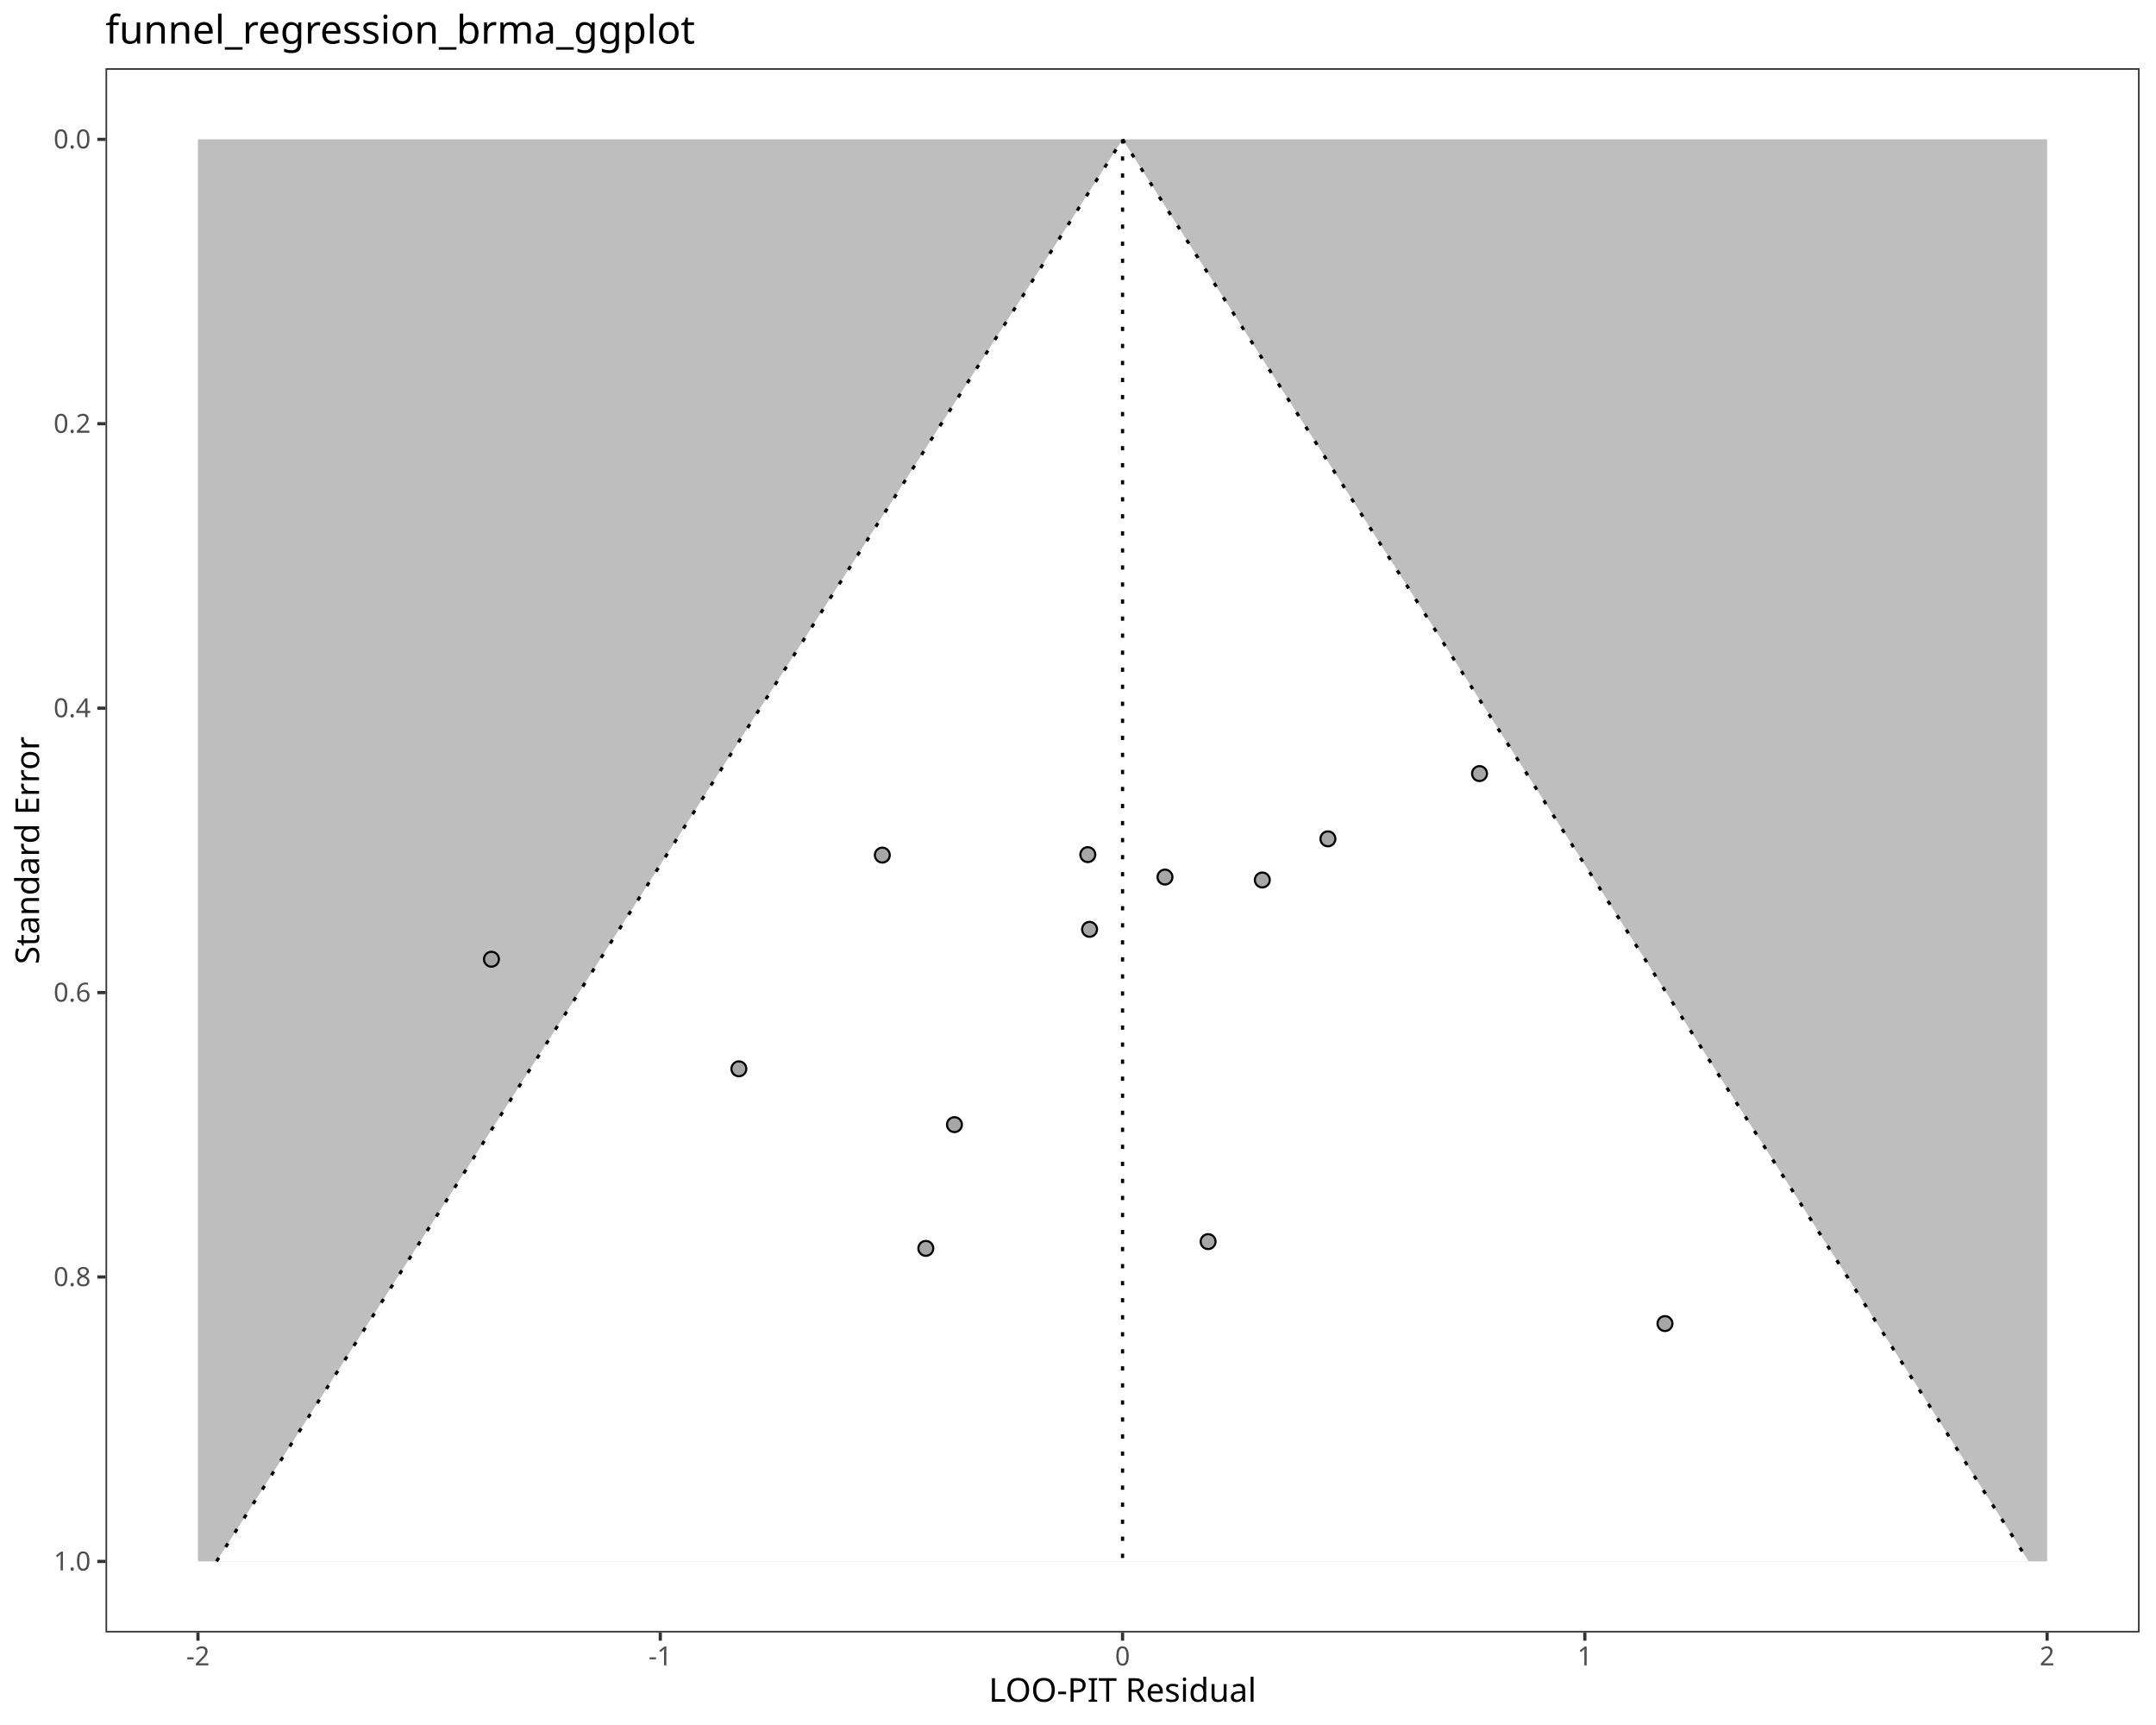
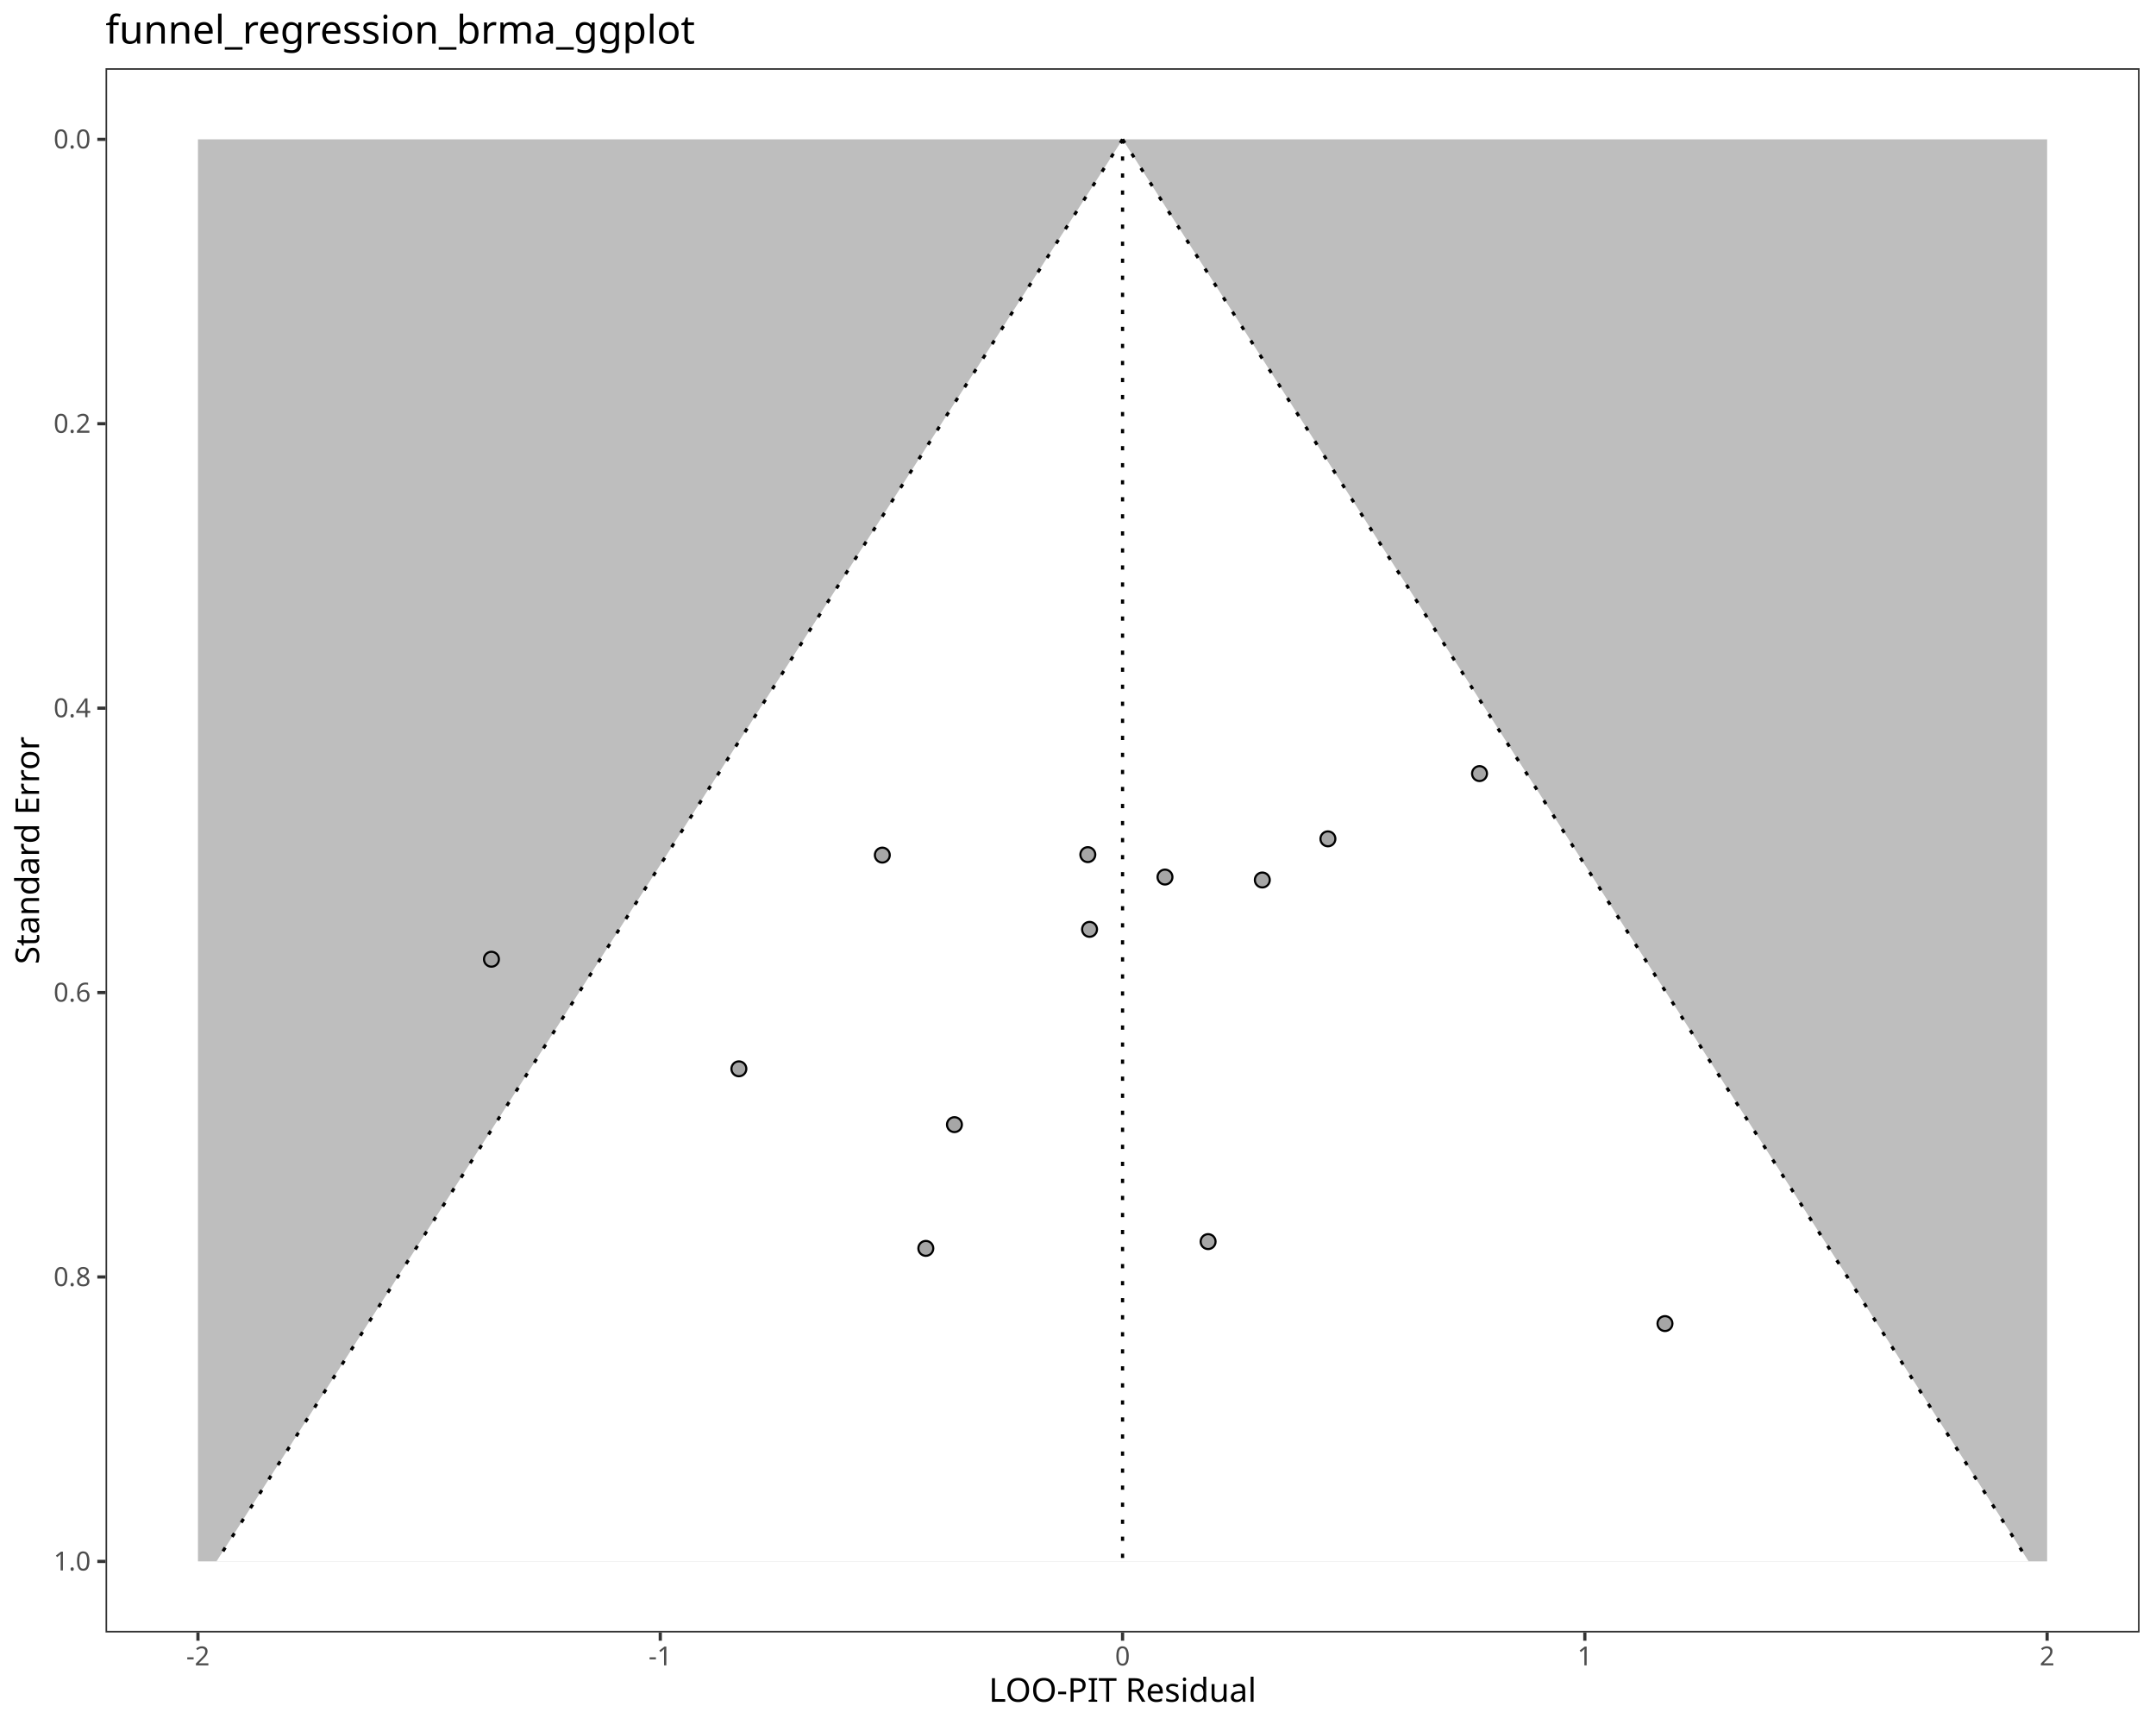
<svg xmlns="http://www.w3.org/2000/svg" class="svglite" data-engine-version="2.0" width="720.00pt" height="576.00pt" viewBox="0 0 720.00 576.00">
  <defs>
    <style type="text/css">
    .svglite line, .svglite polyline, .svglite polygon, .svglite path, .svglite rect, .svglite circle {
      fill: none;
      stroke: #000000;
      stroke-linecap: round;
      stroke-linejoin: round;
      stroke-miterlimit: 10.00;
    }
  </style>
  </defs>
  <rect width="100%" height="100%" style="stroke: none; fill: #FFFFFF;" />
  <defs>
    <clipPath id="cpMC4wMHw3MjAuMDB8MC4wMHw1NzYuMDA=">
      <rect x="0.00" y="0.00" width="720.00" height="576.00" />
    </clipPath>
  </defs>
  <g clip-path="url(#cpMC4wMHw3MjAuMDB8MC4wMHw1NzYuMDA=)">
    <rect x="0.00" y="0.00" width="720.00" height="576.00" style="stroke-width: 1.07; stroke: #FFFFFF; fill: #FFFFFF;" />
  </g>
  <defs>
    <clipPath id="cpMzUuMjR8NzE0LjUyfDIyLjc4fDU0NS4xMQ==">
      <rect x="35.24" y="22.78" width="679.28" height="522.33" />
    </clipPath>
  </defs>
  <g clip-path="url(#cpMzUuMjR8NzE0LjUyfDIyLjc4fDU0NS4xMQ==)">
    <rect x="35.24" y="22.78" width="679.28" height="522.33" style="stroke-width: 1.07; stroke: none; fill: #FFFFFF;" />
    <polygon points="66.11,46.53 683.64,46.53 683.64,521.37 66.11,521.37 " style="stroke-width: 1.07; stroke: none; stroke-linecap: butt; fill: #BEBEBE;" />
    <polygon points="72.30,521.37 75.35,516.57 78.41,511.78 81.46,506.98 84.52,502.18 87.58,497.39 90.63,492.59 93.69,487.80 96.75,483.00 99.80,478.20 102.86,473.41 105.92,468.61 108.97,463.81 112.03,459.02 115.09,454.22 118.14,449.42 121.20,444.63 124.25,439.83 127.31,435.03 130.37,430.24 133.42,425.44 136.48,420.65 139.54,415.85 142.59,411.05 145.65,406.26 148.71,401.46 151.76,396.66 154.82,391.87 157.87,387.07 160.93,382.27 163.99,377.48 167.04,372.68 170.10,367.89 173.16,363.09 176.21,358.29 179.27,353.50 182.33,348.70 185.38,343.90 188.44,339.11 191.50,334.31 194.55,329.51 197.61,324.72 200.66,319.92 203.72,315.12 206.78,310.33 209.83,305.53 212.89,300.74 215.95,295.94 219.00,291.14 222.06,286.35 225.12,281.55 228.17,276.75 231.23,271.96 234.28,267.16 237.34,262.36 240.40,257.57 243.45,252.77 246.51,247.97 249.57,243.18 252.62,238.38 255.68,233.59 258.74,228.79 261.79,223.99 264.85,219.20 267.91,214.40 270.96,209.60 274.02,204.81 277.07,200.01 280.13,195.21 283.19,190.42 286.24,185.62 289.30,180.83 292.36,176.03 295.41,171.23 298.47,166.44 301.53,161.64 304.58,156.84 307.64,152.05 310.69,147.25 313.75,142.45 316.81,137.66 319.86,132.86 322.92,128.06 325.98,123.27 329.03,118.47 332.09,113.68 335.15,108.88 338.20,104.08 341.26,99.29 344.32,94.49 347.37,89.69 350.43,84.90 353.48,80.10 356.54,75.30 359.60,70.51 362.65,65.71 365.71,60.91 368.77,56.12 371.82,51.32 374.88,46.53 374.88,46.53 377.94,51.32 380.99,56.12 384.05,60.91 387.11,65.71 390.16,70.51 393.22,75.30 396.27,80.10 399.33,84.90 402.39,89.69 405.44,94.49 408.50,99.29 411.56,104.08 414.61,108.88 417.67,113.68 420.73,118.47 423.78,123.27 426.84,128.06 429.89,132.86 432.95,137.66 436.01,142.45 439.06,147.25 442.12,152.05 445.18,156.84 448.23,161.64 451.29,166.44 454.35,171.23 457.40,176.03 460.46,180.83 463.52,185.62 466.57,190.42 469.63,195.21 472.68,200.01 475.74,204.81 478.80,209.60 481.85,214.40 484.91,219.20 487.97,223.99 491.02,228.79 494.08,233.59 497.14,238.38 500.19,243.18 503.25,247.97 506.30,252.77 509.36,257.57 512.42,262.36 515.47,267.16 518.53,271.96 521.59,276.75 524.64,281.55 527.70,286.35 530.76,291.14 533.81,295.94 536.87,300.74 539.93,305.53 542.98,310.33 546.04,315.12 549.09,319.92 552.15,324.72 555.21,329.51 558.26,334.31 561.32,339.11 564.38,343.90 567.43,348.70 570.49,353.50 573.55,358.29 576.60,363.09 579.66,367.89 582.71,372.68 585.77,377.48 588.83,382.27 591.88,387.07 594.94,391.87 598.00,396.66 601.05,401.46 604.11,406.26 607.17,411.05 610.22,415.85 613.28,420.65 616.34,425.44 619.39,430.24 622.45,435.03 625.50,439.83 628.56,444.63 631.62,449.42 634.67,454.22 637.73,459.02 640.79,463.81 643.84,468.61 646.90,473.41 649.96,478.20 653.01,483.00 656.07,487.80 659.12,492.59 662.18,497.39 665.24,502.18 668.29,506.98 671.35,511.78 674.41,516.57 677.46,521.37 " style="stroke-width: 1.07; stroke: none; stroke-linecap: butt; fill: #FFFFFF;" />
    <polyline points="374.88,46.53 374.88,521.37 " style="stroke-width: 1.07; stroke-dasharray: 1.42,4.27; stroke-linecap: butt;" />
-     <polyline points="72.30,521.37 75.35,516.57 78.41,511.78 81.46,506.98 84.52,502.18 87.58,497.39 90.63,492.59 93.69,487.80 96.75,483.00 99.80,478.20 102.86,473.41 105.92,468.61 108.97,463.81 112.03,459.02 115.09,454.22 118.14,449.42 121.20,444.63 124.25,439.83 127.31,435.03 130.37,430.24 133.42,425.44 136.48,420.65 139.54,415.85 142.59,411.05 145.65,406.26 148.71,401.46 151.76,396.66 154.82,391.87 157.87,387.07 160.93,382.27 163.99,377.48 167.04,372.68 170.10,367.89 173.16,363.09 176.21,358.29 179.27,353.50 182.33,348.70 185.38,343.90 188.44,339.11 191.50,334.31 194.55,329.51 197.61,324.72 200.66,319.92 203.72,315.12 206.78,310.33 209.83,305.53 212.89,300.74 215.95,295.94 219.00,291.14 222.06,286.35 225.12,281.55 228.17,276.75 231.23,271.96 234.28,267.16 237.34,262.36 240.40,257.57 243.45,252.77 246.51,247.97 249.57,243.18 252.62,238.38 255.68,233.59 258.74,228.79 261.79,223.99 264.85,219.20 267.91,214.40 270.96,209.60 274.02,204.81 277.07,200.01 280.13,195.21 283.19,190.42 286.24,185.62 289.30,180.83 292.36,176.03 295.41,171.23 298.47,166.44 301.53,161.64 304.58,156.84 307.64,152.05 310.69,147.25 313.75,142.45 316.81,137.66 319.86,132.86 322.92,128.06 325.98,123.27 329.03,118.47 332.09,113.68 335.15,108.88 338.20,104.08 341.26,99.29 344.32,94.49 347.37,89.69 350.43,84.90 353.48,80.10 356.54,75.30 359.60,70.51 362.65,65.71 365.71,60.91 368.77,56.12 371.82,51.32 374.88,46.53 " style="stroke-width: 1.07; stroke-dasharray: 1.42,4.27; stroke-linecap: butt;" />
+     <polyline points="374.88,46.53 371.82,51.32 368.77,56.12 365.71,60.91 362.65,65.71 359.60,70.51 356.54,75.30 353.48,80.10 350.43,84.90 347.37,89.69 344.32,94.49 341.26,99.29 338.20,104.08 335.15,108.88 332.09,113.68 329.03,118.47 325.98,123.27 322.92,128.06 319.86,132.86 316.81,137.66 313.75,142.45 310.69,147.25 307.64,152.05 304.58,156.84 301.53,161.64 298.47,166.44 295.41,171.23 292.36,176.03 289.30,180.83 286.24,185.62 283.19,190.42 280.13,195.21 277.07,200.01 274.02,204.81 270.96,209.60 267.91,214.40 264.85,219.20 261.79,223.99 258.74,228.79 255.68,233.59 252.62,238.38 249.57,243.18 246.51,247.97 243.45,252.77 240.40,257.57 237.34,262.36 234.28,267.16 231.23,271.96 228.17,276.75 225.12,281.55 222.06,286.35 219.00,291.14 215.95,295.94 212.89,300.74 209.83,305.53 206.78,310.33 203.72,315.12 200.66,319.92 197.61,324.72 194.55,329.51 191.50,334.31 188.44,339.11 185.38,343.90 182.33,348.70 179.27,353.50 176.21,358.29 173.16,363.09 170.10,367.89 167.04,372.68 163.99,377.48 160.93,382.27 157.87,387.07 154.82,391.87 151.76,396.66 148.71,401.46 145.65,406.26 142.59,411.05 139.54,415.85 136.48,420.65 133.42,425.44 130.37,430.24 127.31,435.03 124.25,439.83 121.20,444.63 118.14,449.42 115.09,454.22 112.03,459.02 108.97,463.81 105.92,468.61 102.86,473.41 99.80,478.20 96.75,483.00 93.69,487.80 90.63,492.59 87.58,497.39 84.52,502.18 81.46,506.98 78.41,511.78 75.35,516.57 72.30,521.37 " style="stroke-width: 1.07; stroke-dasharray: 1.42,4.27; stroke-linecap: butt;" />
    <polyline points="374.88,46.53 377.94,51.32 380.99,56.12 384.05,60.91 387.11,65.71 390.16,70.51 393.22,75.30 396.27,80.10 399.33,84.90 402.39,89.69 405.44,94.49 408.50,99.29 411.56,104.08 414.61,108.88 417.67,113.68 420.73,118.47 423.78,123.27 426.84,128.06 429.89,132.86 432.95,137.66 436.01,142.45 439.06,147.25 442.12,152.05 445.18,156.84 448.23,161.64 451.29,166.44 454.35,171.23 457.40,176.03 460.46,180.83 463.52,185.62 466.57,190.42 469.63,195.21 472.68,200.01 475.74,204.81 478.80,209.60 481.85,214.40 484.91,219.20 487.97,223.99 491.02,228.79 494.08,233.59 497.14,238.38 500.19,243.18 503.25,247.97 506.30,252.77 509.36,257.57 512.42,262.36 515.47,267.16 518.53,271.96 521.59,276.75 524.64,281.55 527.70,286.35 530.76,291.14 533.81,295.94 536.87,300.74 539.93,305.53 542.98,310.33 546.04,315.12 549.09,319.92 552.15,324.72 555.21,329.51 558.26,334.31 561.32,339.11 564.38,343.90 567.43,348.70 570.49,353.50 573.55,358.29 576.60,363.09 579.66,367.89 582.71,372.68 585.77,377.48 588.83,382.27 591.88,387.07 594.94,391.87 598.00,396.66 601.05,401.46 604.11,406.26 607.17,411.05 610.22,415.85 613.28,420.65 616.34,425.44 619.39,430.24 622.45,435.03 625.50,439.83 628.56,444.63 631.62,449.42 634.67,454.22 637.73,459.02 640.79,463.81 643.84,468.61 646.90,473.41 649.96,478.20 653.01,483.00 656.07,487.80 659.12,492.59 662.18,497.39 665.24,502.18 668.29,506.98 671.35,511.78 674.41,516.57 677.46,521.37 " style="stroke-width: 1.07; stroke-dasharray: 1.42,4.27; stroke-linecap: butt;" />
    <circle cx="403.45" cy="414.59" r="2.49" style="stroke-width: 0.71; fill: #A6A6A6;" />
    <circle cx="318.74" cy="375.53" r="2.49" style="stroke-width: 0.71; fill: #A6A6A6;" />
    <circle cx="309.18" cy="416.85" r="2.49" style="stroke-width: 0.71; fill: #A6A6A6;" />
    <circle cx="246.75" cy="356.89" r="2.49" style="stroke-width: 0.71; fill: #A6A6A6;" />
    <circle cx="363.86" cy="310.32" r="2.49" style="stroke-width: 0.71; fill: #A6A6A6;" />
    <circle cx="443.46" cy="280.10" r="2.49" style="stroke-width: 0.71; fill: #A6A6A6;" />
    <circle cx="164.12" cy="320.30" r="2.49" style="stroke-width: 0.71; fill: #A6A6A6;" />
    <circle cx="421.55" cy="293.84" r="2.49" style="stroke-width: 0.71; fill: #A6A6A6;" />
    <circle cx="389.05" cy="292.86" r="2.49" style="stroke-width: 0.71; fill: #A6A6A6;" />
    <circle cx="294.65" cy="285.53" r="2.49" style="stroke-width: 0.71; fill: #A6A6A6;" />
    <circle cx="363.28" cy="285.37" r="2.49" style="stroke-width: 0.71; fill: #A6A6A6;" />
    <circle cx="556.02" cy="441.96" r="2.49" style="stroke-width: 0.71; fill: #A6A6A6;" />
    <circle cx="494.09" cy="258.31" r="2.49" style="stroke-width: 0.71; fill: #A6A6A6;" />
    <rect x="35.24" y="22.78" width="679.28" height="522.33" style="stroke-width: 1.07; stroke: #333333;" />
  </g>
  <g clip-path="url(#cpMC4wMHw3MjAuMDB8MC4wMHw1NzYuMDA=)">
    <text x="30.31" y="524.40" text-anchor="end" style="font-size: 8.80px; fill: #4D4D4D; font-family: sans;" textLength="12.23px" lengthAdjust="spacingAndGlyphs">1.0</text>
    <text x="30.31" y="429.43" text-anchor="end" style="font-size: 8.80px; fill: #4D4D4D; font-family: sans;" textLength="12.23px" lengthAdjust="spacingAndGlyphs">0.8</text>
    <text x="30.31" y="334.46" text-anchor="end" style="font-size: 8.80px; fill: #4D4D4D; font-family: sans;" textLength="12.23px" lengthAdjust="spacingAndGlyphs">0.6</text>
    <text x="30.31" y="239.49" text-anchor="end" style="font-size: 8.80px; fill: #4D4D4D; font-family: sans;" textLength="12.23px" lengthAdjust="spacingAndGlyphs">0.4</text>
    <text x="30.31" y="144.52" text-anchor="end" style="font-size: 8.80px; fill: #4D4D4D; font-family: sans;" textLength="12.23px" lengthAdjust="spacingAndGlyphs">0.2</text>
    <text x="30.31" y="49.55" text-anchor="end" style="font-size: 8.80px; fill: #4D4D4D; font-family: sans;" textLength="12.23px" lengthAdjust="spacingAndGlyphs">0.0</text>
    <polyline points="32.50,521.37 35.24,521.37 " style="stroke-width: 1.07; stroke: #333333; stroke-linecap: butt;" />
    <polyline points="32.50,426.40 35.24,426.40 " style="stroke-width: 1.07; stroke: #333333; stroke-linecap: butt;" />
    <polyline points="32.50,331.43 35.24,331.43 " style="stroke-width: 1.07; stroke: #333333; stroke-linecap: butt;" />
    <polyline points="32.50,236.46 35.24,236.46 " style="stroke-width: 1.07; stroke: #333333; stroke-linecap: butt;" />
    <polyline points="32.50,141.49 35.24,141.49 " style="stroke-width: 1.07; stroke: #333333; stroke-linecap: butt;" />
    <polyline points="32.50,46.53 35.24,46.53 " style="stroke-width: 1.07; stroke: #333333; stroke-linecap: butt;" />
    <polyline points="66.11,547.85 66.11,545.11 " style="stroke-width: 1.07; stroke: #333333; stroke-linecap: butt;" />
    <polyline points="220.50,547.85 220.50,545.11 " style="stroke-width: 1.07; stroke: #333333; stroke-linecap: butt;" />
    <polyline points="374.88,547.85 374.88,545.11 " style="stroke-width: 1.07; stroke: #333333; stroke-linecap: butt;" />
    <polyline points="529.26,547.85 529.26,545.11 " style="stroke-width: 1.07; stroke: #333333; stroke-linecap: butt;" />
    <polyline points="683.64,547.85 683.64,545.11 " style="stroke-width: 1.07; stroke: #333333; stroke-linecap: butt;" />
    <text x="66.11" y="556.10" text-anchor="middle" style="font-size: 8.80px; fill: #4D4D4D; font-family: sans;" textLength="7.82px" lengthAdjust="spacingAndGlyphs">-2</text>
    <text x="220.50" y="556.10" text-anchor="middle" style="font-size: 8.80px; fill: #4D4D4D; font-family: sans;" textLength="7.82px" lengthAdjust="spacingAndGlyphs">-1</text>
    <text x="374.88" y="556.10" text-anchor="middle" style="font-size: 8.80px; fill: #4D4D4D; font-family: sans;" textLength="4.89px" lengthAdjust="spacingAndGlyphs">0</text>
    <text x="529.26" y="556.10" text-anchor="middle" style="font-size: 8.80px; fill: #4D4D4D; font-family: sans;" textLength="4.89px" lengthAdjust="spacingAndGlyphs">1</text>
    <text x="683.64" y="556.10" text-anchor="middle" style="font-size: 8.80px; fill: #4D4D4D; font-family: sans;" textLength="4.89px" lengthAdjust="spacingAndGlyphs">2</text>
    <text x="374.88" y="568.24" text-anchor="middle" style="font-size: 11.00px; font-family: sans;" textLength="89.88px" lengthAdjust="spacingAndGlyphs">LOO-PIT Residual</text>
    <text transform="translate(13.05,283.95) rotate(-90)" text-anchor="middle" style="font-size: 11.00px; font-family: sans;" textLength="72.15px" lengthAdjust="spacingAndGlyphs">Standard Error</text>
    <text x="35.24" y="14.56" style="font-size: 13.20px; font-family: sans;" textLength="185.68px" lengthAdjust="spacingAndGlyphs">funnel_regression_brma_ggplot</text>
  </g>
</svg>
